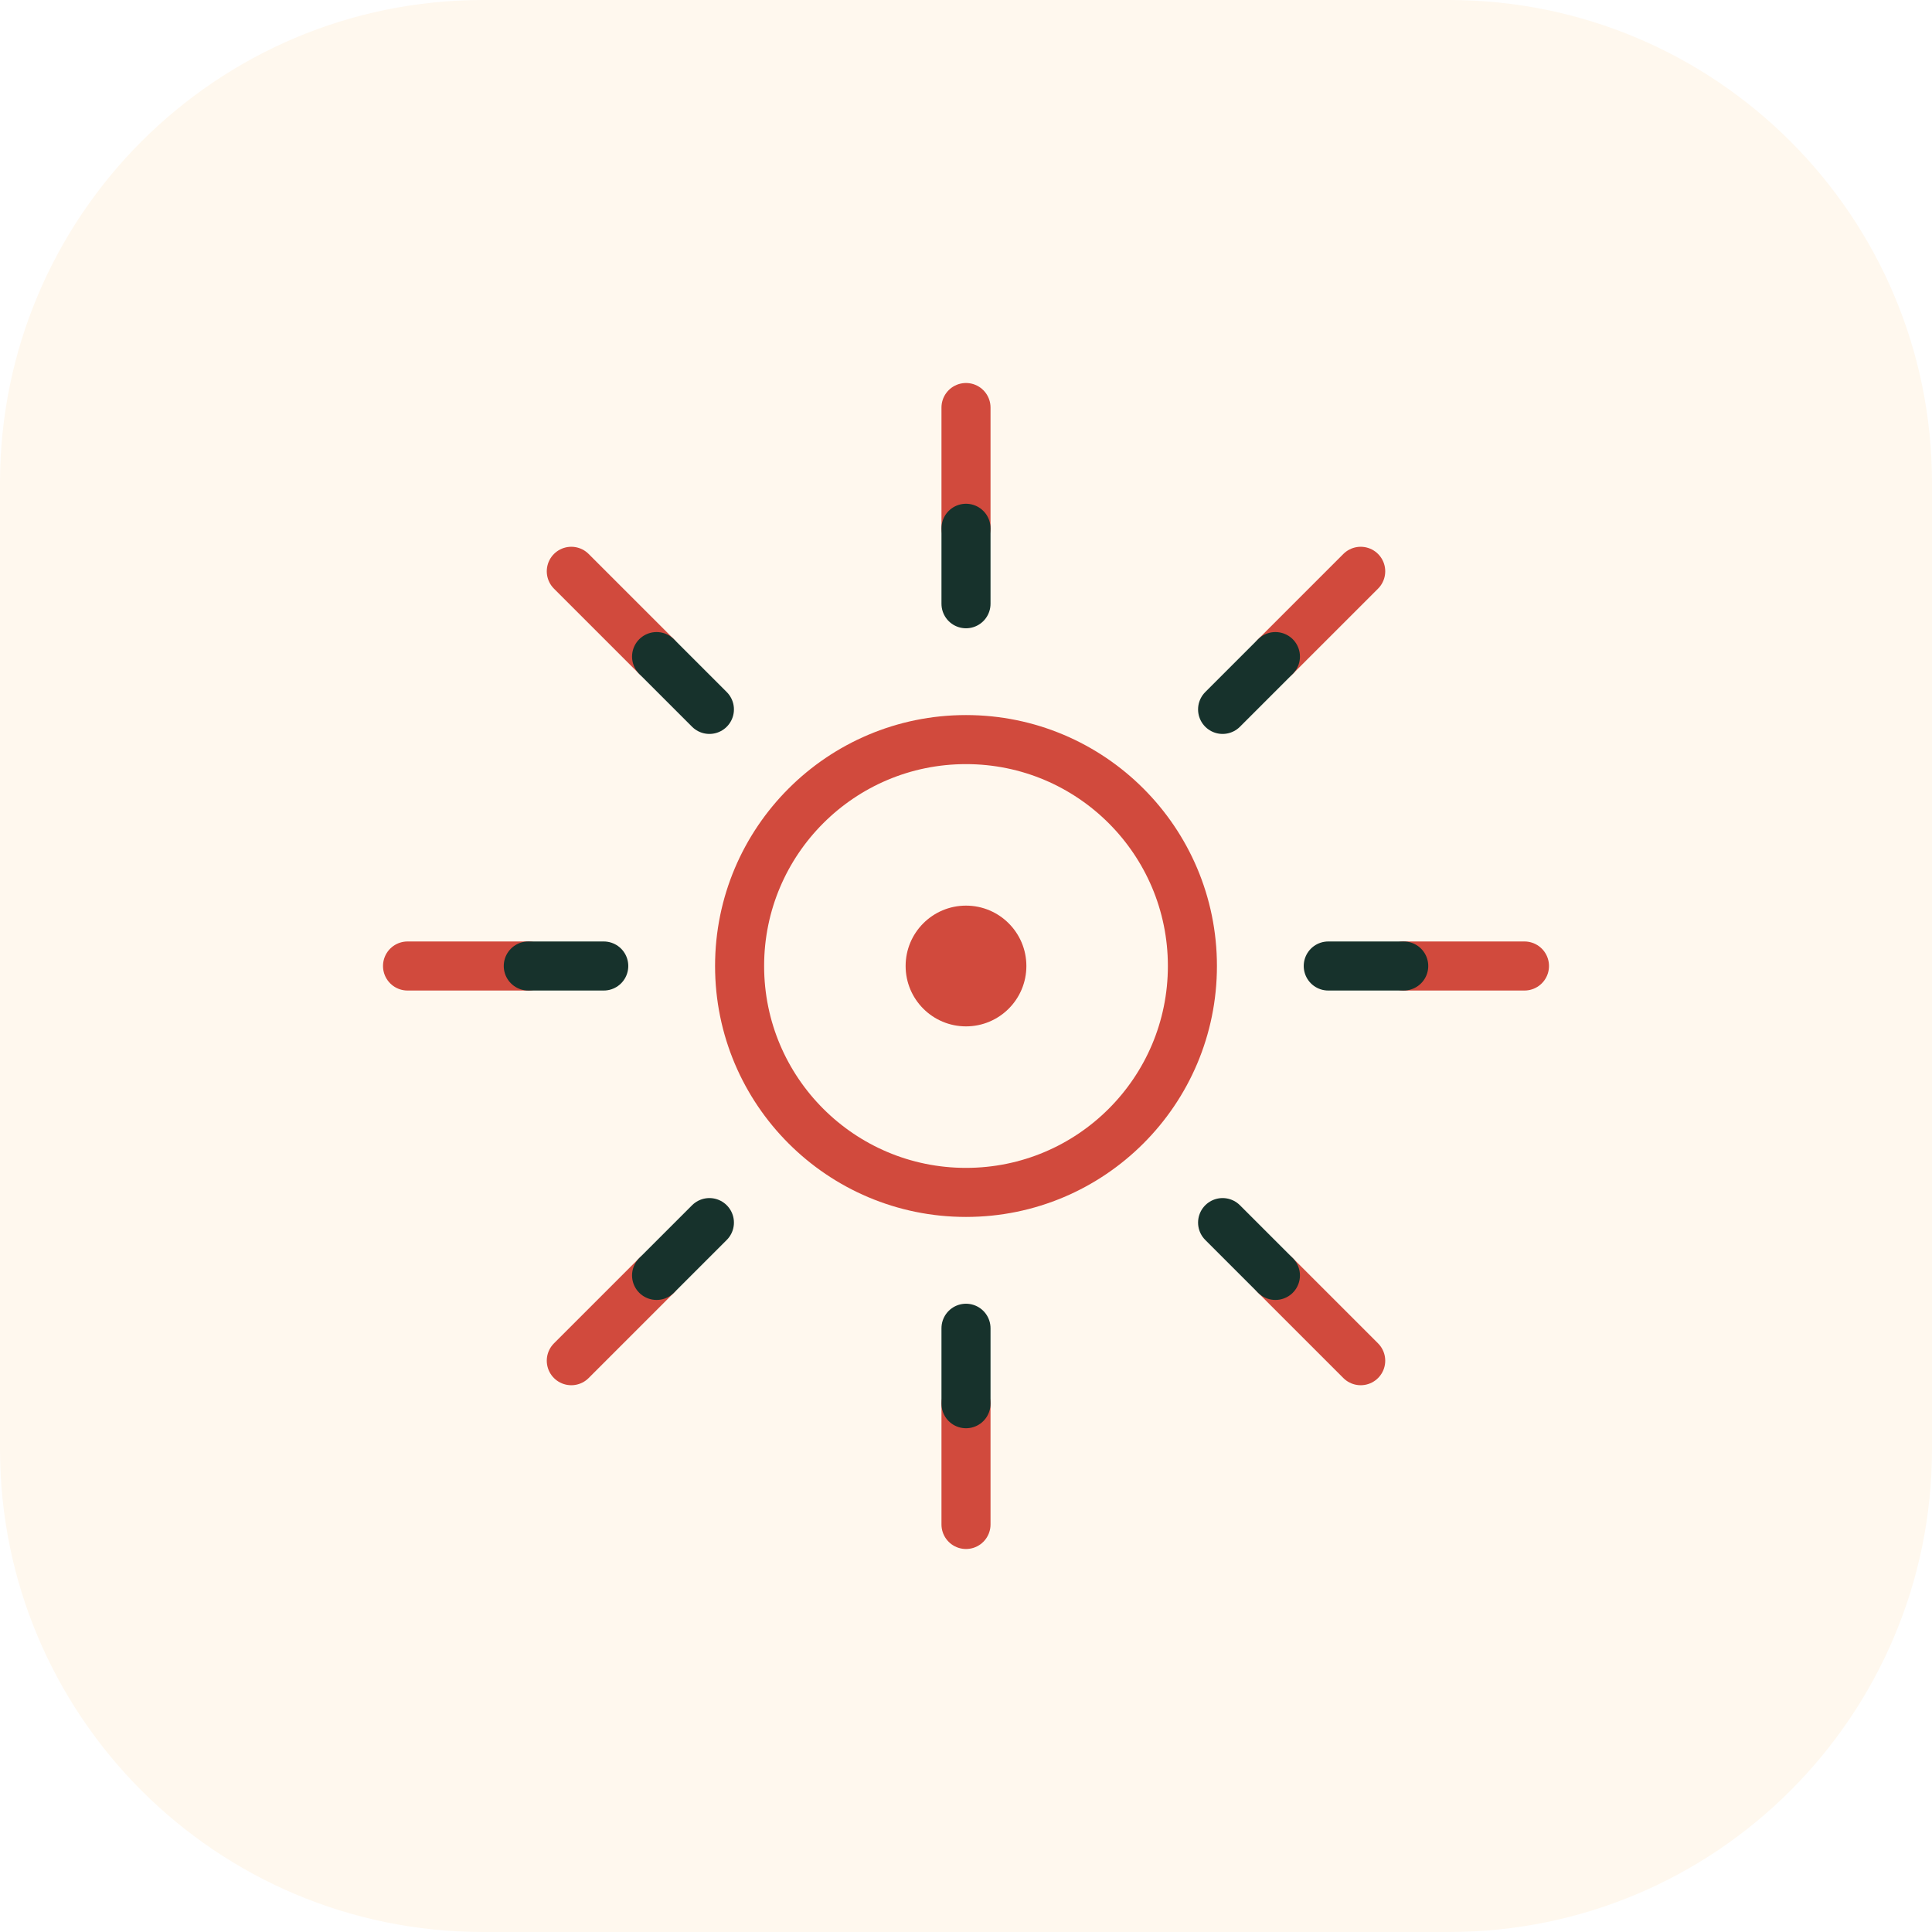
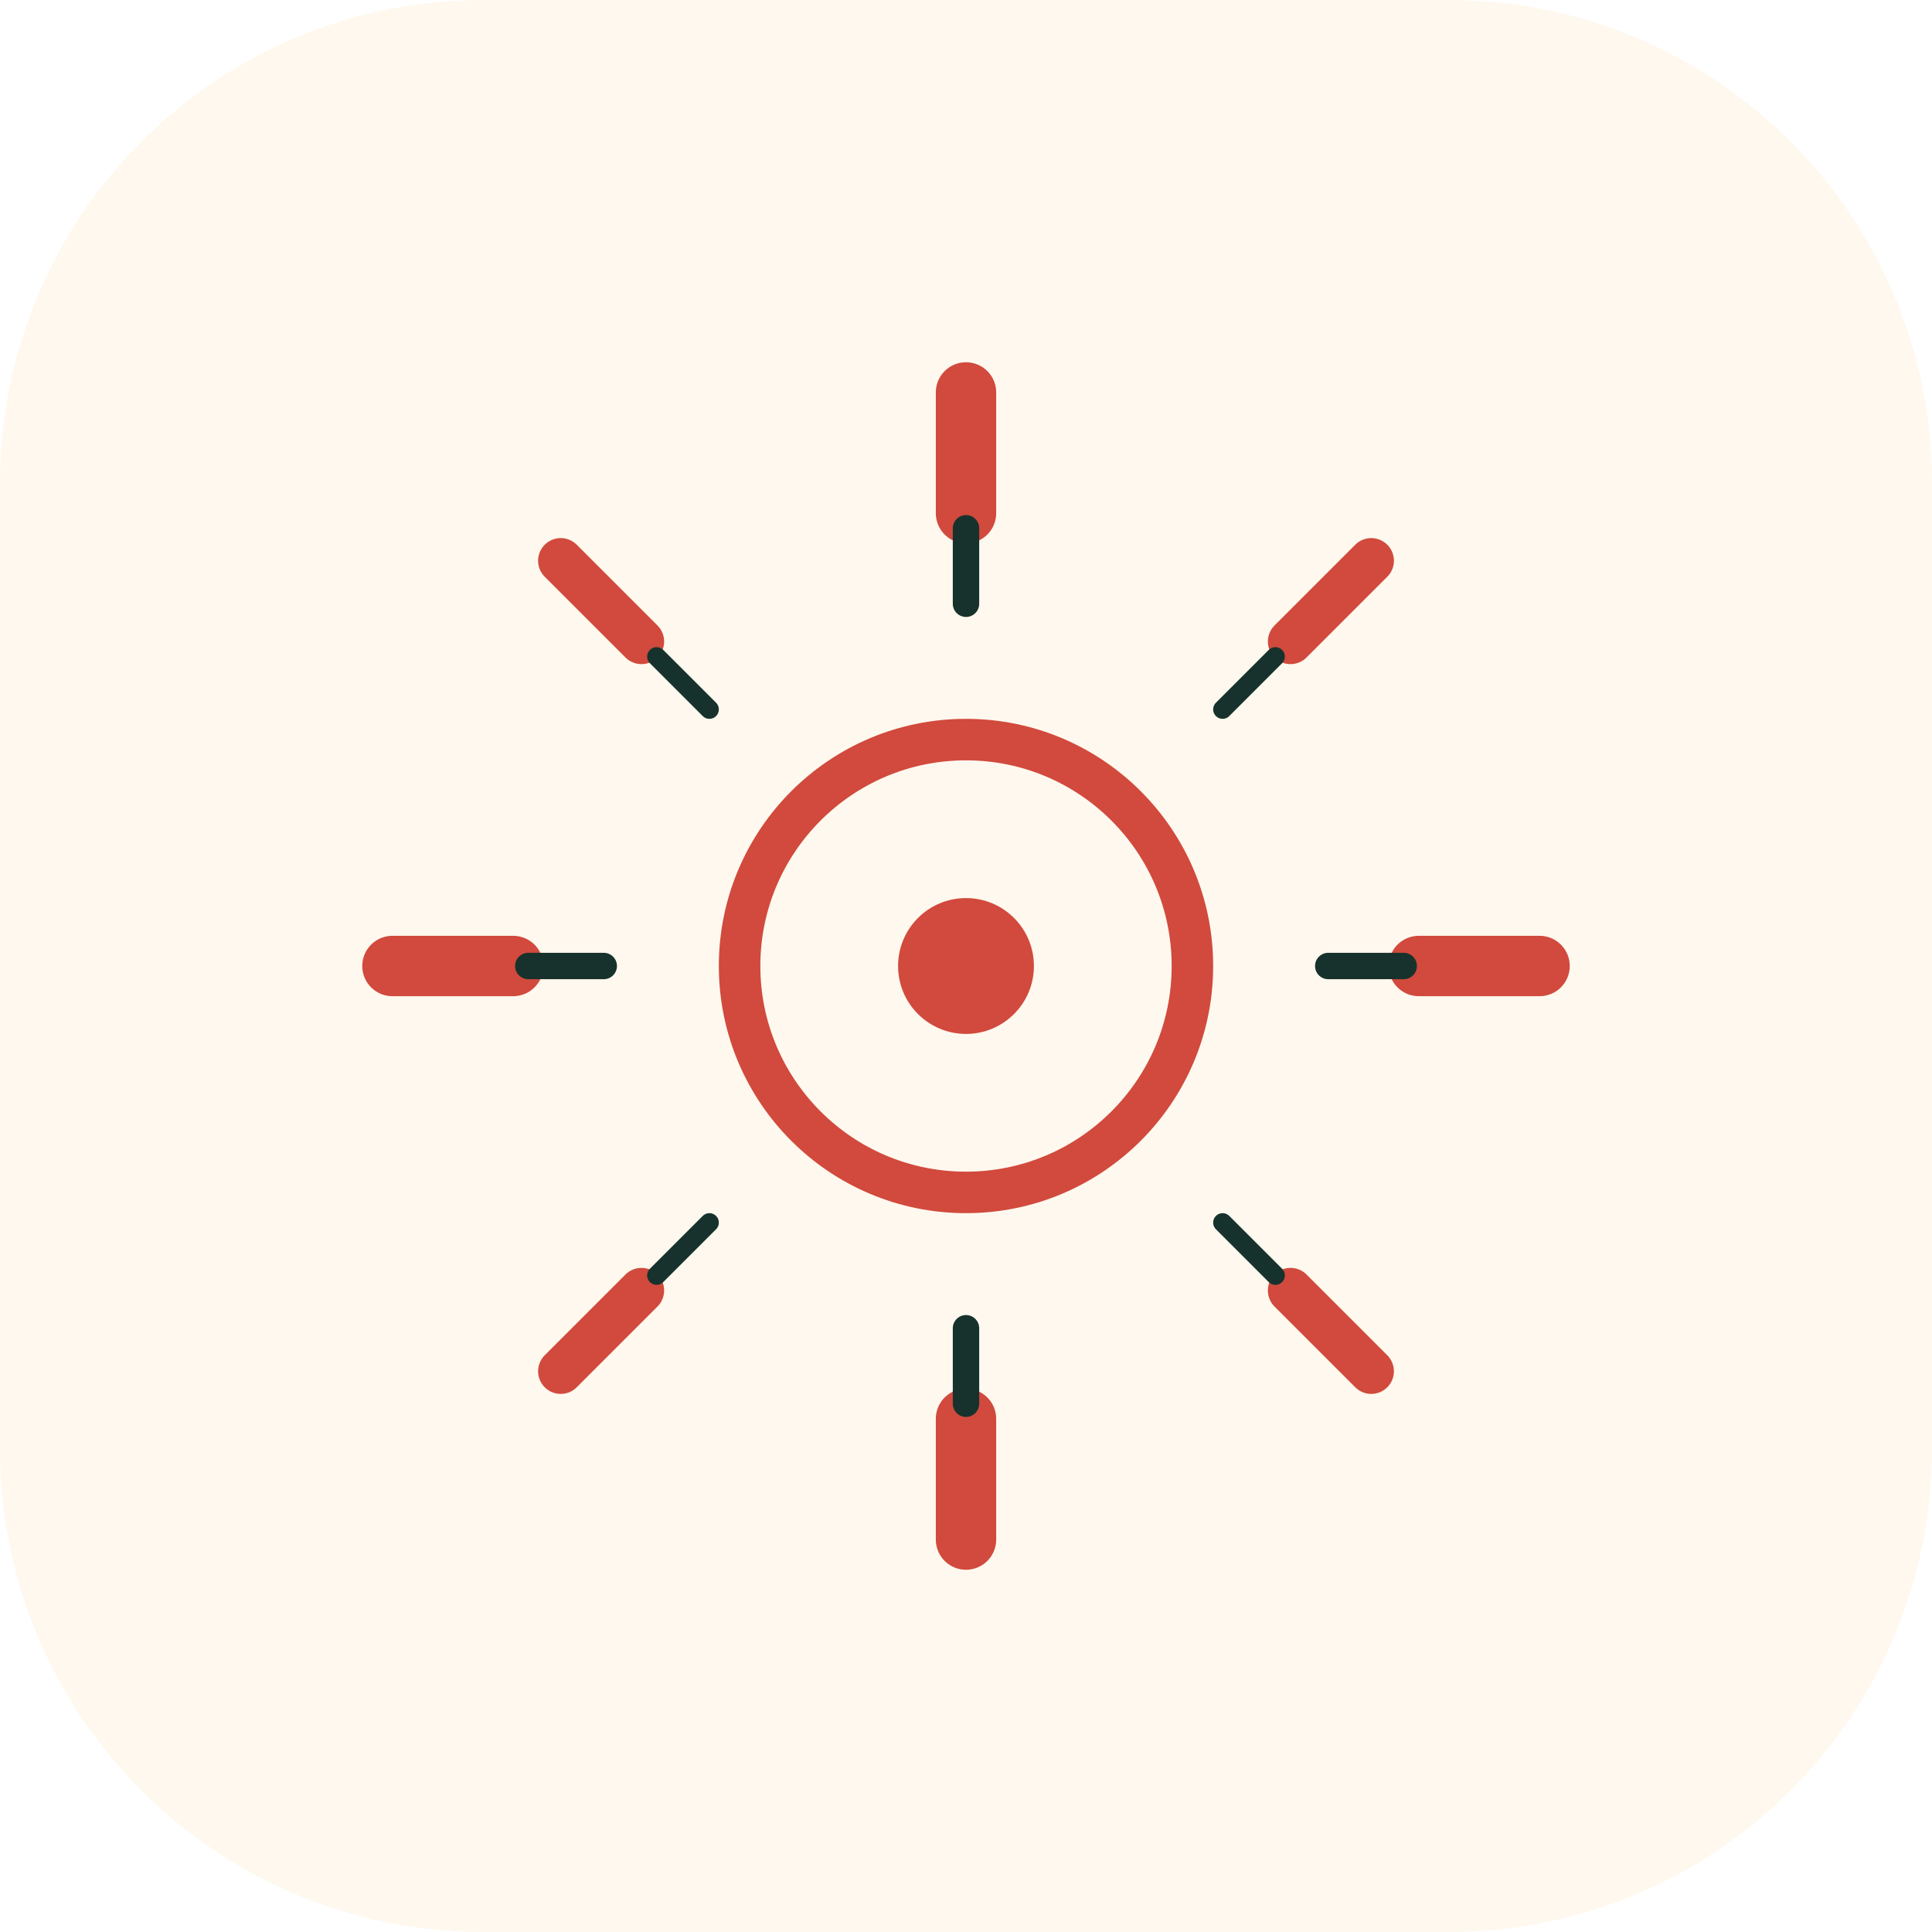
<svg xmlns="http://www.w3.org/2000/svg" width="256" height="256" viewBox="0 0 256 256" fill="none">
  <rect width="256" height="256" rx="64" fill="#FFF8EE" />
  <g transform="translate(128 128)" stroke-linecap="round" stroke-linejoin="round">
-     <g stroke="#D14A3D" stroke-width="6.5">
-       <path d="M0 -74V-58" />
-       <path d="M0 58V74" />
-       <path d="M-74 0H-58" />
-       <path d="M58 0H74" />
-       <path d="M-52.3 -52.3L-41 -41" />
-       <path d="M41 41L52.3 52.3" />
-       <path d="M52.3 -52.3L41 -41" />
-       <path d="M-41 41L-52.3 52.3" />
+     <g stroke="#D14A3D" stroke-width="8">
+       <path d="M0 -76V-60" />
+       <path d="M0 60V76" />
+       <path d="M-76 0H-60" />
+       <path d="M60 0H76" />
    </g>
-     <g stroke="#17322C" stroke-width="6.5">
+     <g stroke="#D14A3D" stroke-width="6">
+       <path d="M-53.7 -53.7L-43 -43" />
+       <path d="M43 43L53.7 53.7" />
+       <path d="M53.7 -53.7L43 -43" />
+       <path d="M-43 43L-53.7 53.7" />
+     </g>
+     <g stroke="#17322C" stroke-width="3.5">
      <path d="M0 -58V-48" />
      <path d="M0 48V58" />
      <path d="M-58 0H-48" />
      <path d="M48 0H58" />
+     </g>
+     <g stroke="#17322C" stroke-width="2.5">
      <path d="M-41 -41L-34 -34" />
      <path d="M34 34L41 41" />
      <path d="M41 -41L34 -34" />
      <path d="M-34 34L-41 41" />
    </g>
-     <circle r="30" stroke="#D14A3D" stroke-width="6.5" fill="none" />
+     <circle r="30" stroke="#D14A3D" stroke-width="5.5" fill="none" />
  </g>
-   <circle cx="128" cy="128" r="8" fill="#D14A3D" />
+   <circle cx="128" cy="128" r="9" fill="#D14A3D" />
</svg>
